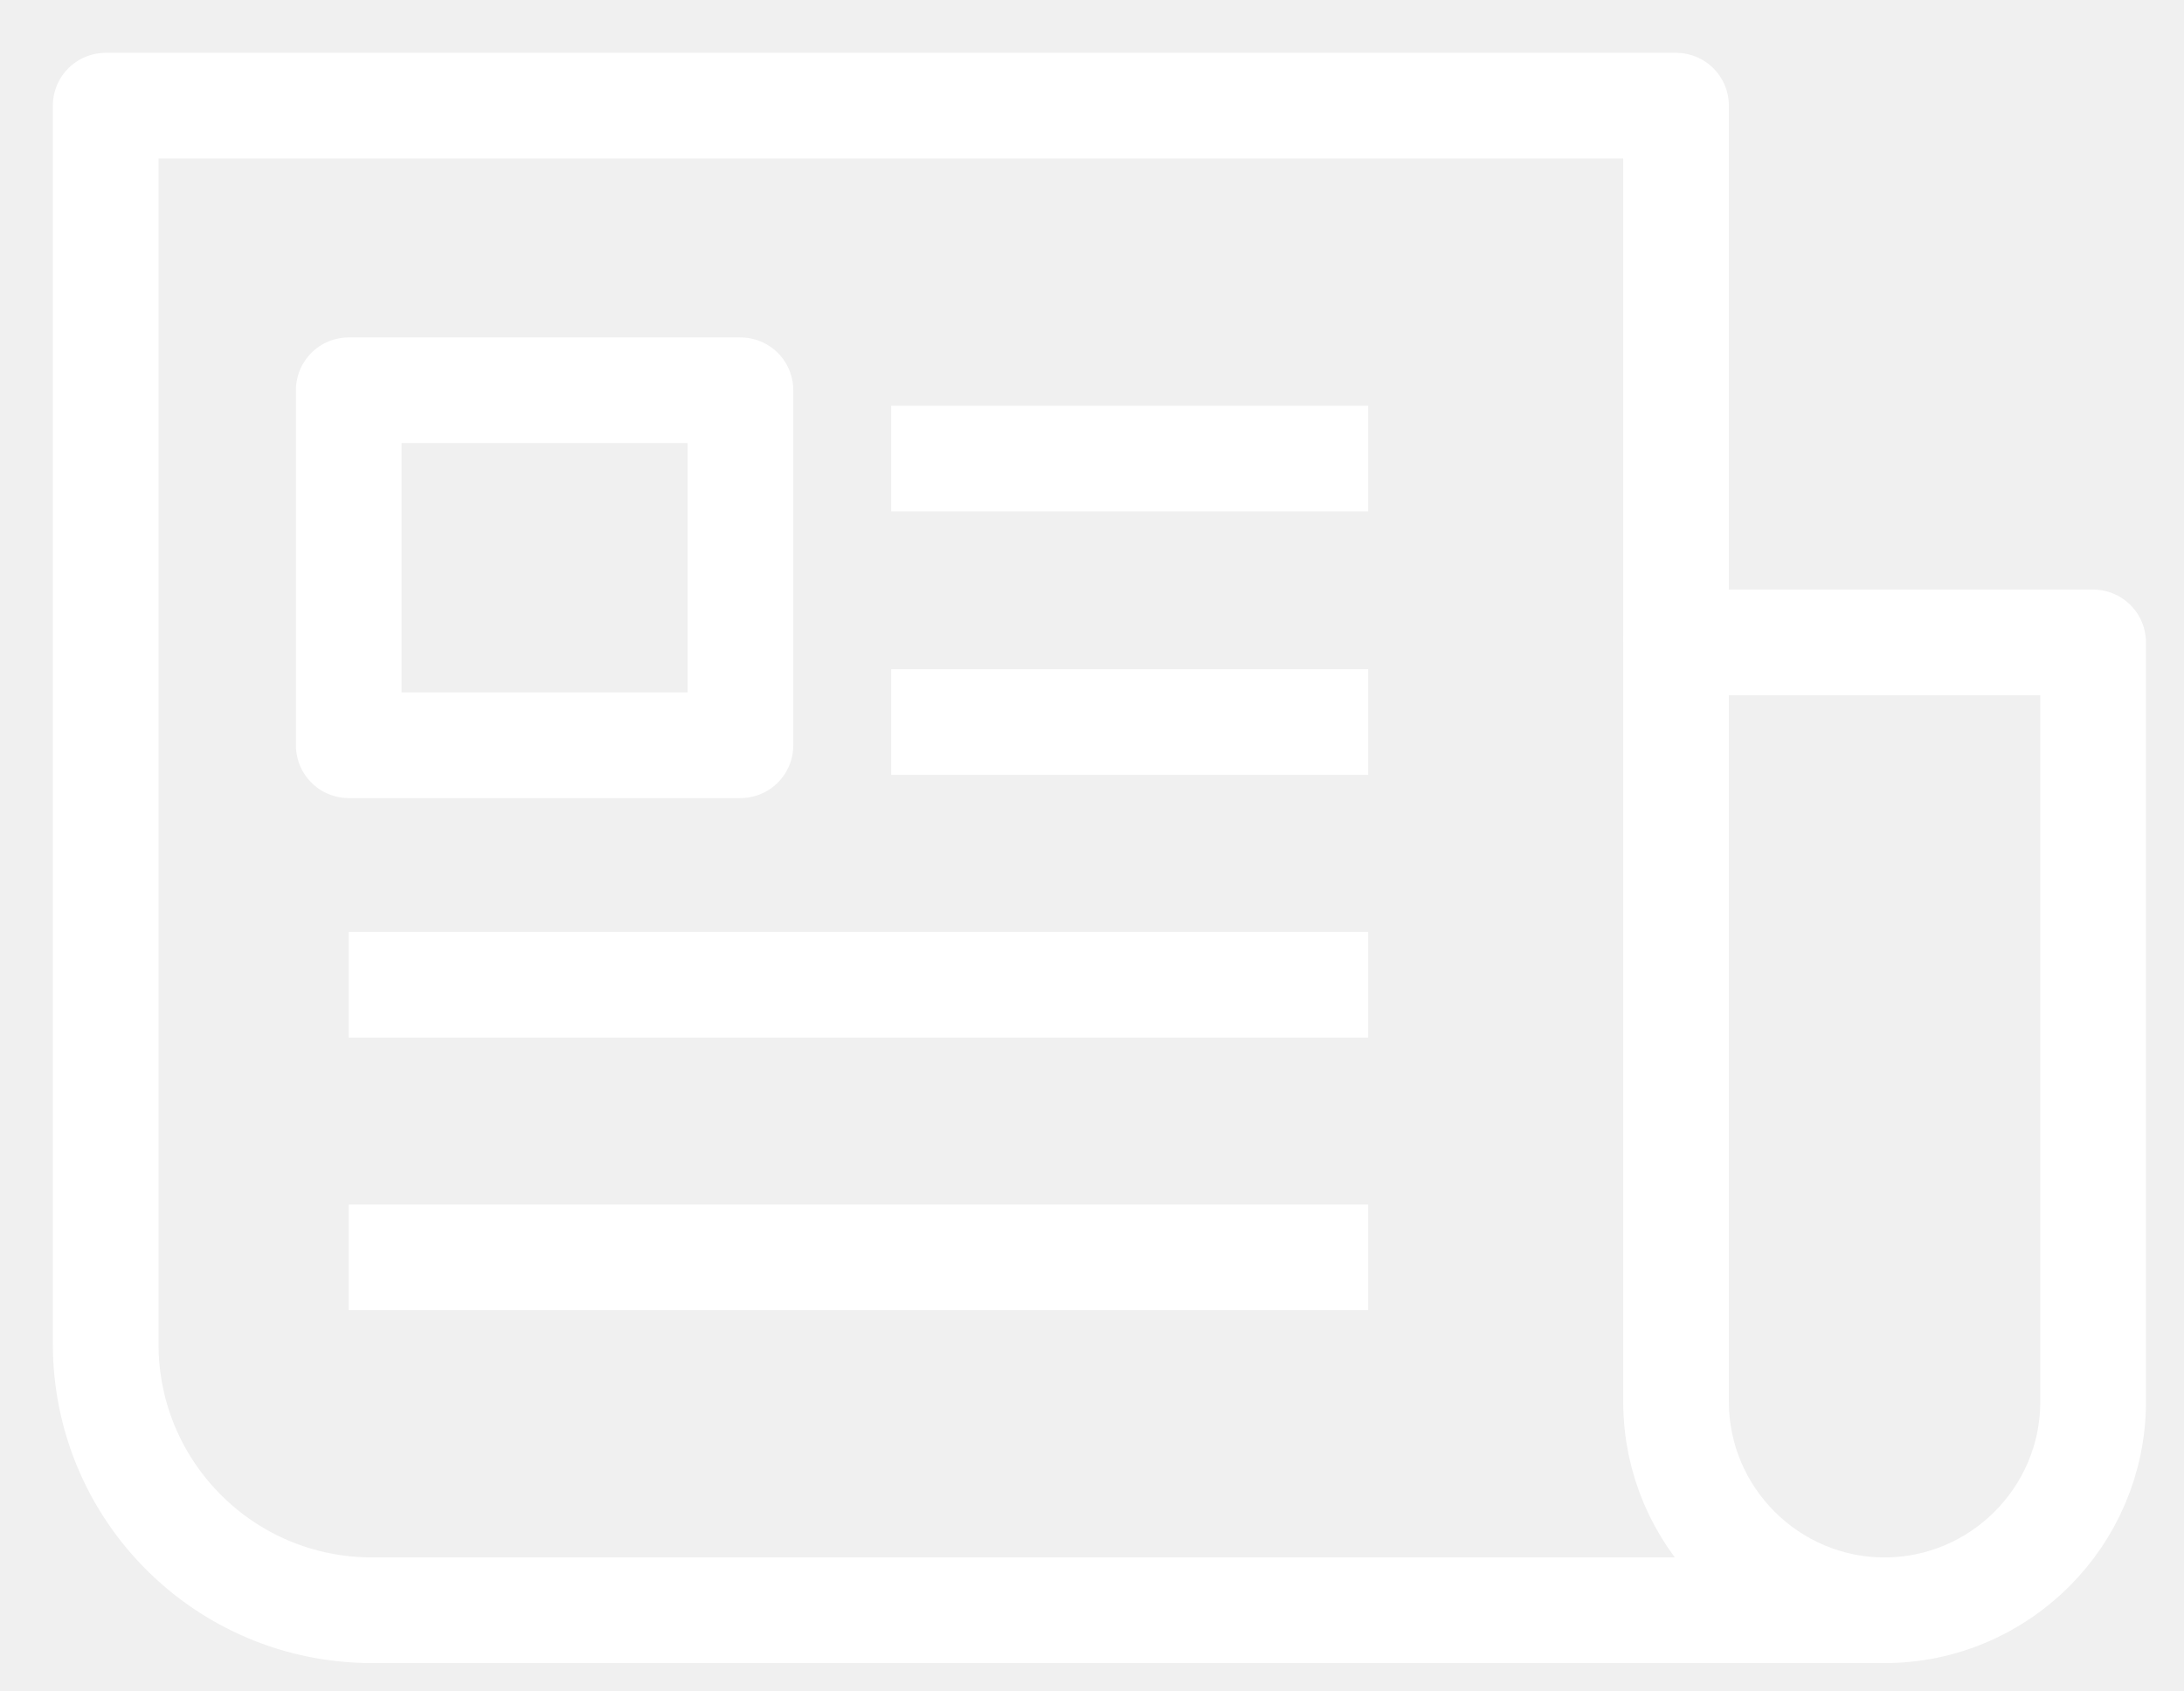
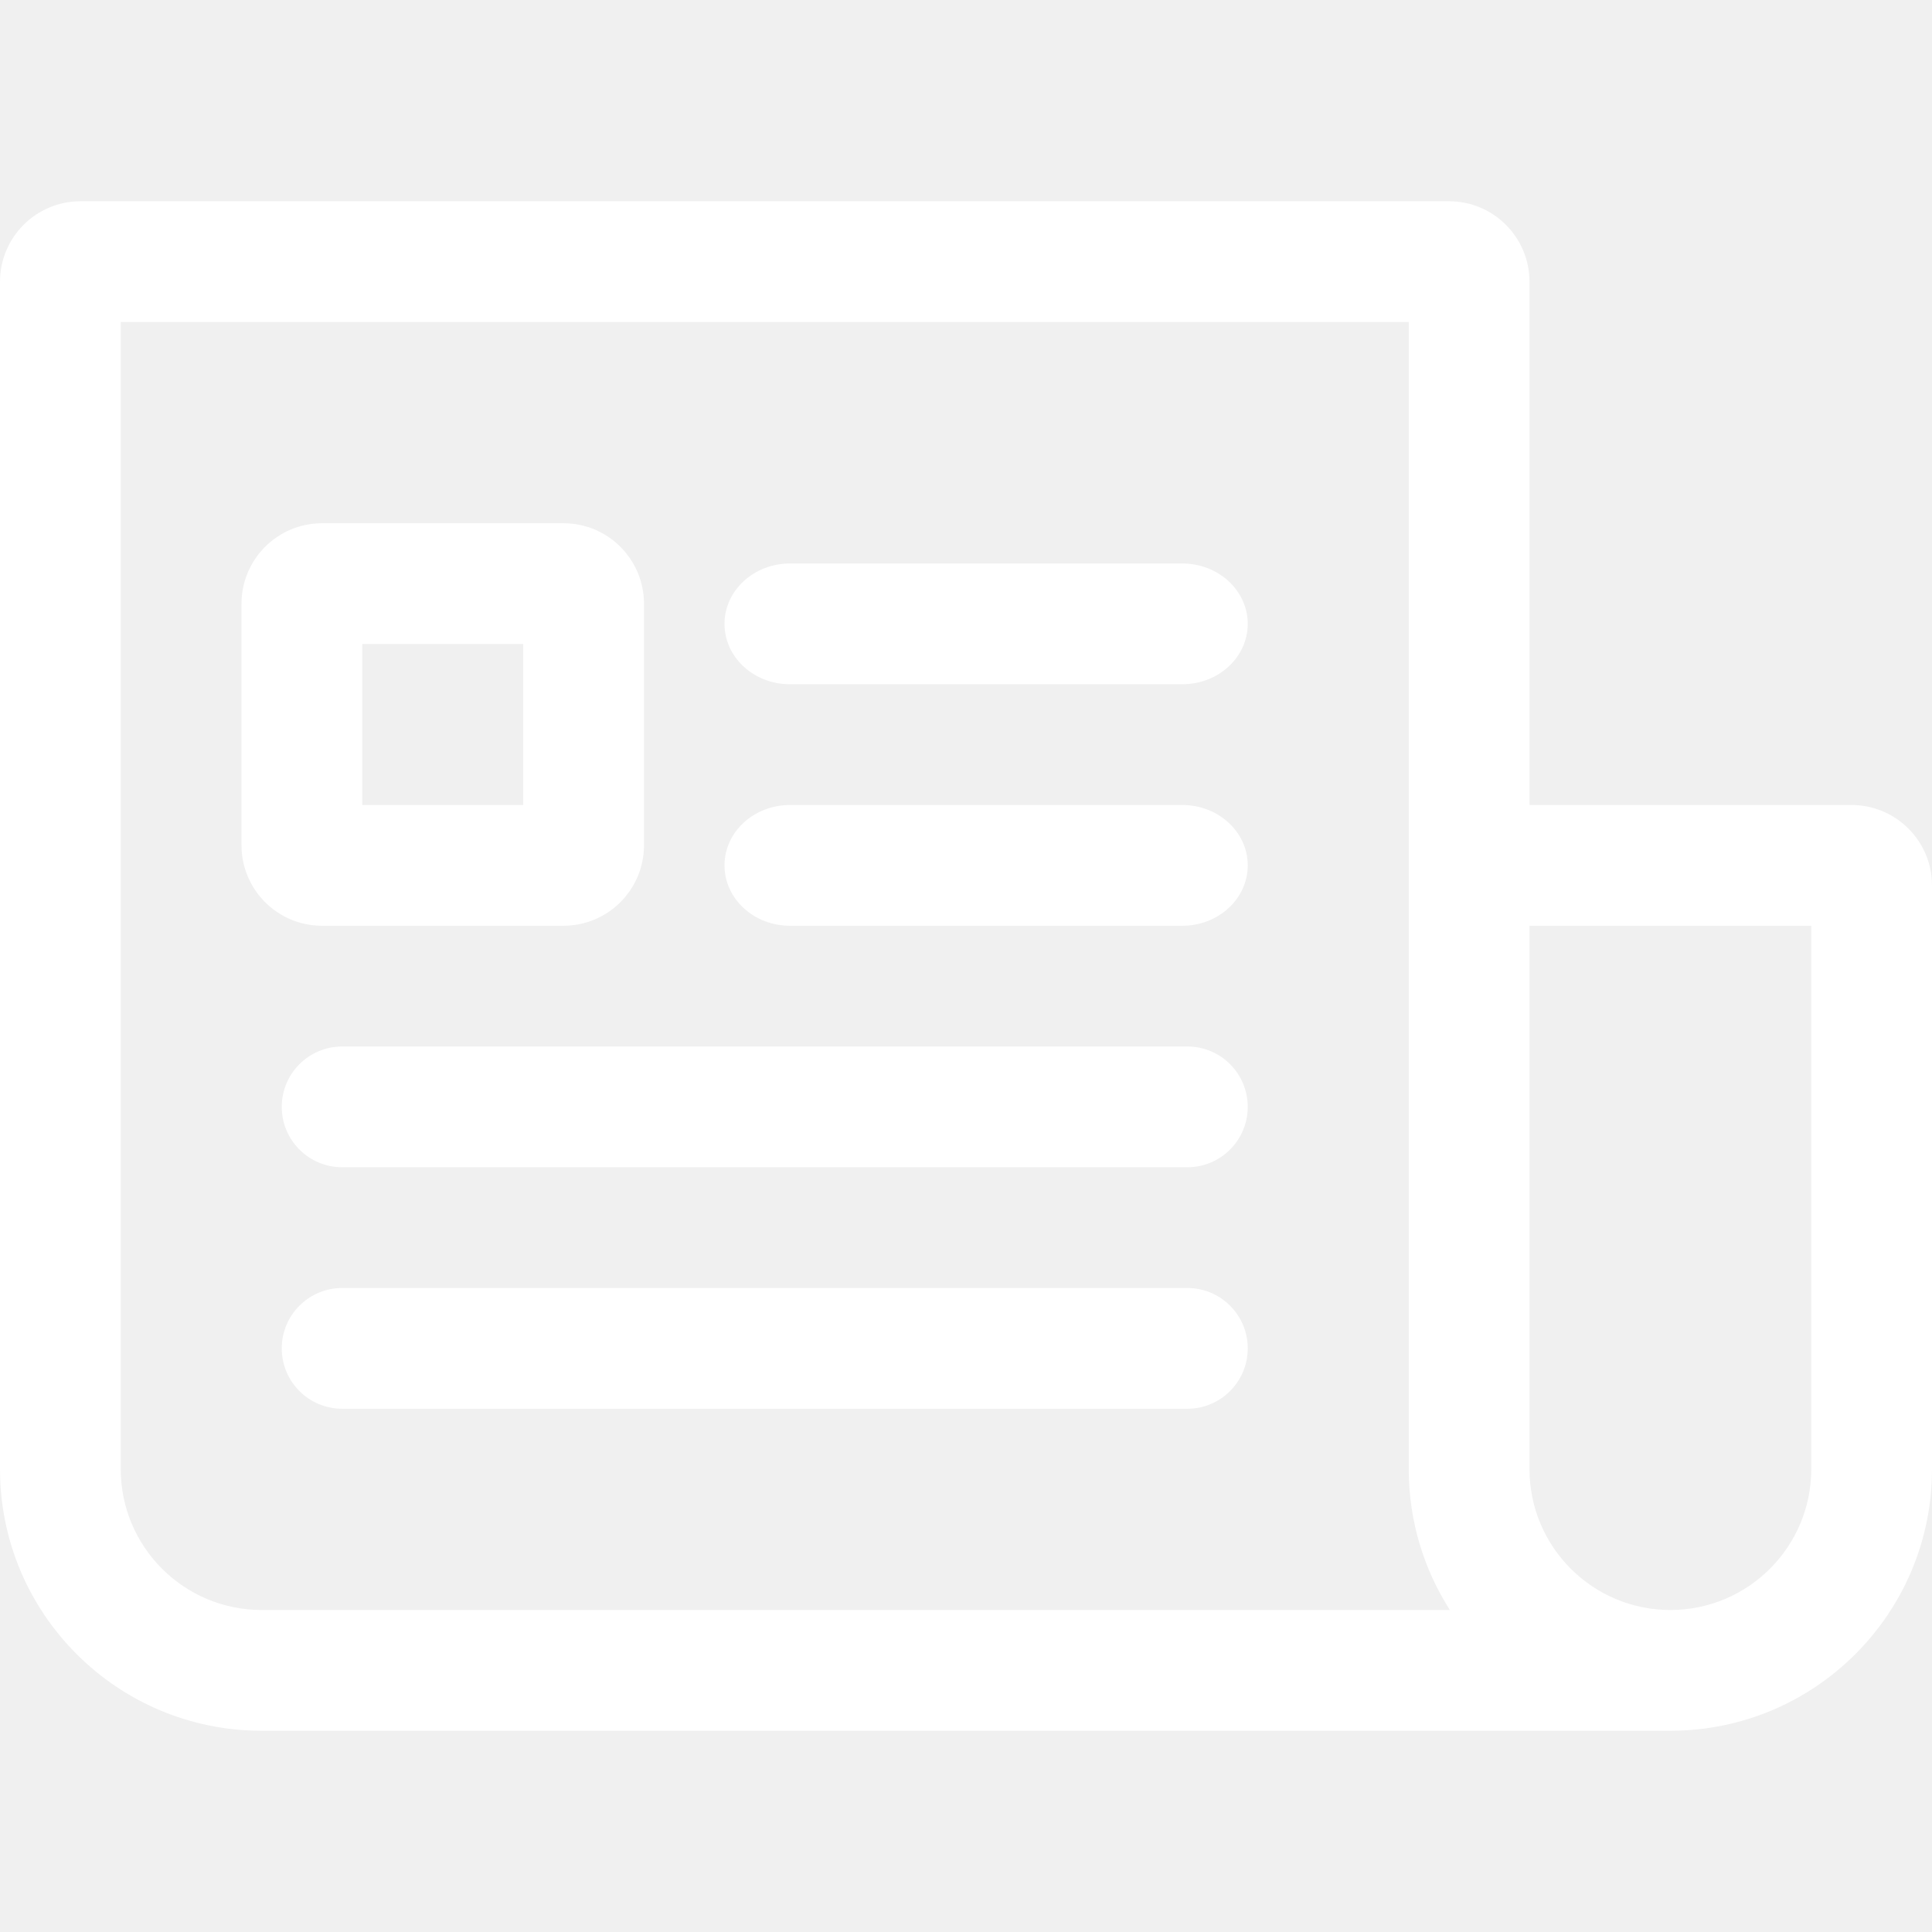
- <svg xmlns="http://www.w3.org/2000/svg" width="31" height="24" viewBox="0 0 31 24" fill="none">
-   <path d="M26.75 22.86H5.28C3.19 22.86 1.5 21.17 1.5 19.08V1.5H23.79V9.12" stroke="white" stroke-width="1.5" stroke-miterlimit="10" stroke-linejoin="round" />
-   <path d="M26.75 22.86C25.12 22.86 23.79 21.53 23.79 19.9V9.12H29.71V19.9C29.71 21.53 28.38 22.86 26.75 22.86Z" stroke="white" stroke-width="1.5" stroke-miterlimit="10" stroke-linejoin="round" />
-   <path d="M10.51 5.54H4.95V10.58H10.51V5.54Z" stroke="white" stroke-width="1.5" stroke-miterlimit="10" stroke-linejoin="round" />
-   <path d="M12.65 6.51H19.42" stroke="white" stroke-width="1.5" stroke-miterlimit="10" stroke-linejoin="round" />
-   <path d="M12.65 10.25H19.42" stroke="white" stroke-width="1.5" stroke-miterlimit="10" stroke-linejoin="round" />
-   <path d="M4.95 13.98H19.42" stroke="white" stroke-width="1.5" stroke-miterlimit="10" stroke-linejoin="round" />
-   <path d="M4.95 17.85H19.42" stroke="white" stroke-width="1.5" stroke-miterlimit="10" stroke-linejoin="round" />
+ <svg xmlns="http://www.w3.org/2000/svg" width="24" height="24" viewBox="0 0 24 24" fill="none">
+   <path fill-rule="evenodd" clip-rule="evenodd" d="M1.5 4V18.25C1.5 19.216 2.284 20 3.25 20H18.011C17.688 19.495 17.5 18.894 17.5 18.25V11V4H1.5ZM19 10H23C23.552 10 24 10.448 24 11V18.25C24 20.045 22.545 21.5 20.75 21.5H3.25C1.455 21.5 0 20.045 0 18.25V3.5C0 2.948 0.448 2.5 1 2.5H18C18.552 2.5 19 2.948 19 3.5V10ZM19 18.25V11.5H22.5V18.25C22.5 19.216 21.716 20 20.75 20C19.784 20 19 19.216 19 18.25ZM4.5 10V8H6.5V10H4.5ZM3 7.5C3 6.948 3.448 6.5 4 6.5H7C7.552 6.5 8 6.948 8 7.5V10.5C8 11.052 7.552 11.5 7 11.5H4C3.448 11.5 3 11.052 3 10.5V7.5ZM9 7.75C9 7.336 9.364 7 9.812 7H14.688C15.136 7 15.5 7.336 15.5 7.75C15.5 8.164 15.136 8.5 14.688 8.5H9.812C9.364 8.5 9 8.164 9 7.75ZM9.812 10C9.364 10 9 10.336 9 10.75C9 11.164 9.364 11.5 9.812 11.5H14.688C15.136 11.5 15.5 11.164 15.5 10.75C15.5 10.336 15.136 10 14.688 10H9.812ZM3.5 13.75C3.5 13.336 3.836 13 4.25 13H14.75C15.164 13 15.5 13.336 15.5 13.75C15.5 14.164 15.164 14.5 14.75 14.5H4.25C3.836 14.5 3.5 14.164 3.5 13.75ZM4.25 16C3.836 16 3.5 16.336 3.5 16.75C3.5 17.164 3.836 17.5 4.25 17.5H14.75C15.164 17.5 15.5 17.164 15.5 16.75C15.5 16.336 15.164 16 14.75 16H4.25Z" fill="white" />
</svg>
